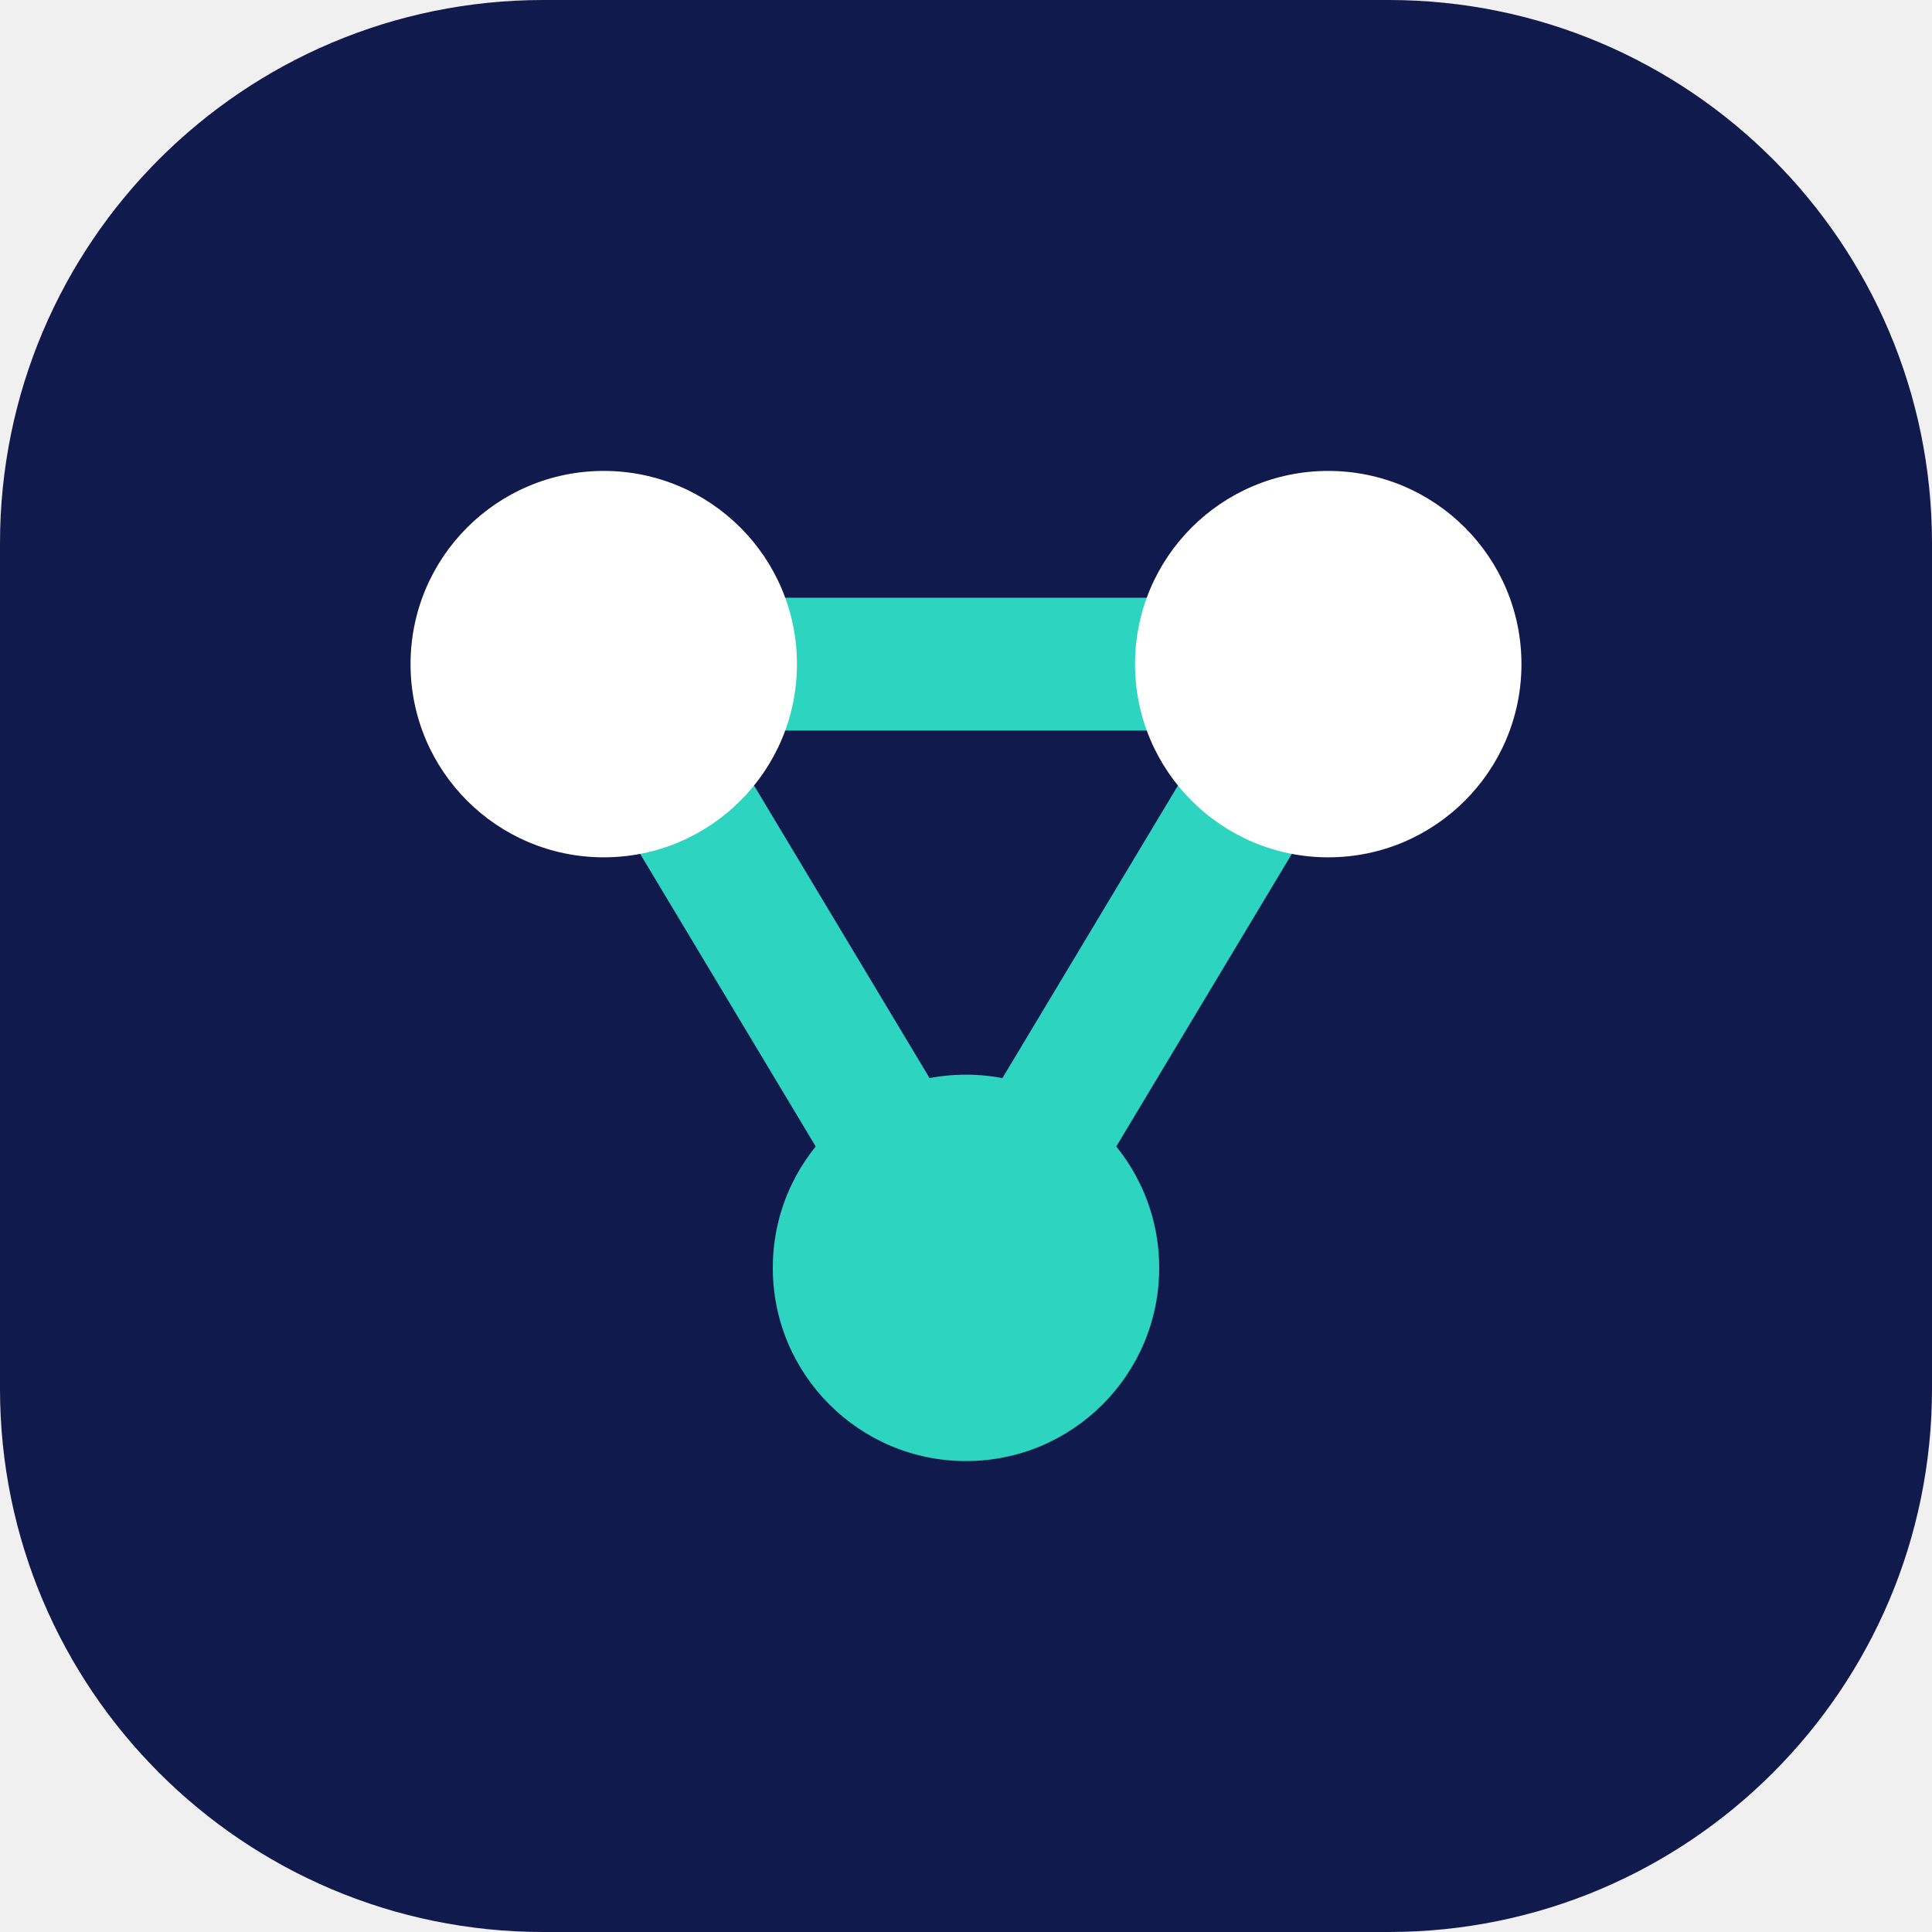
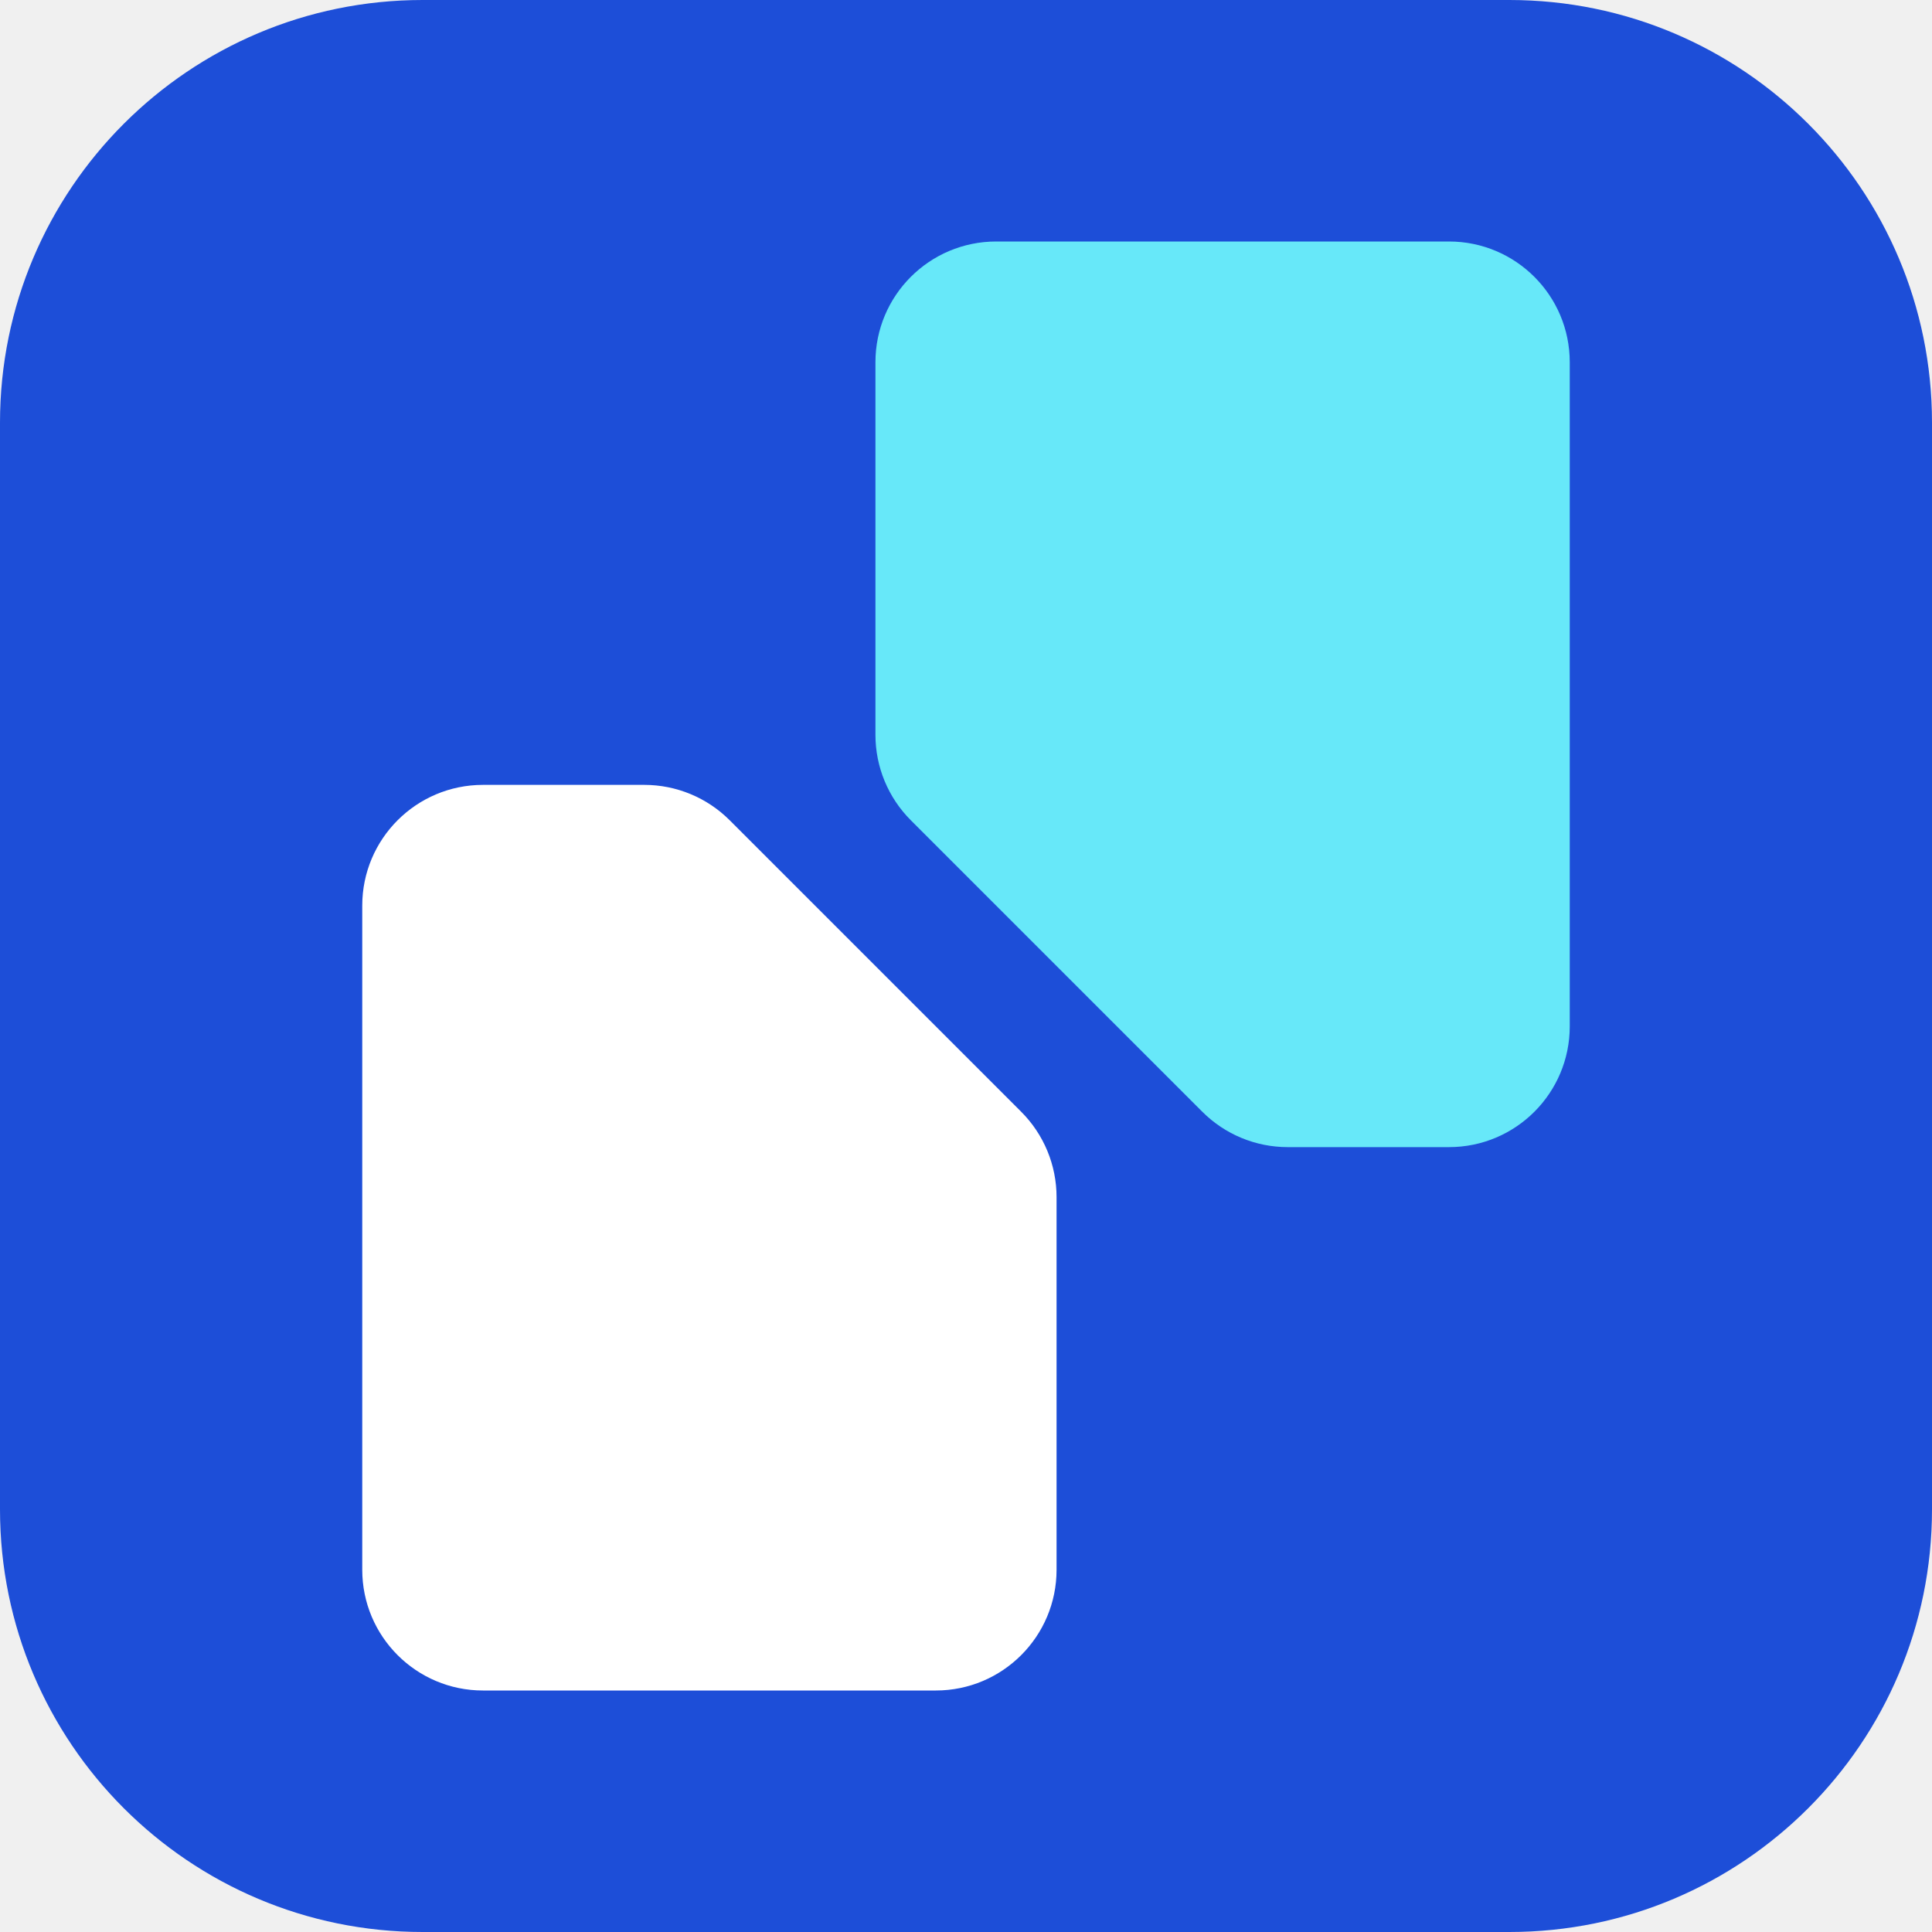
- <svg xmlns="http://www.w3.org/2000/svg" viewBox="0 0 32 32">
-   <rect width="32" height="32" rx="9" fill="#111a4d" />
-   <path d="M10 11h12M10 11l6 10M22 11l-6 10" stroke="#2dd4bf" stroke-width="2.2" stroke-linecap="round" />
-   <circle cx="10" cy="11" r="3.2" fill="#fff" />
-   <circle cx="22" cy="11" r="3.2" fill="#fff" />
-   <circle cx="16" cy="21" r="3.2" fill="#2dd4bf" />
+ <svg xmlns="http://www.w3.org/2000/svg" viewBox="0 0 64 64">
+   <rect width="64" height="64" rx="14" fill="#1d4ed8" />
+   <path fill="#ffffff" d="M16 26L21.343 26A4 4 0 0 1 24.172 27.172L33.828 36.828A4 4 0 0 1 35 39.657L35 52A4 4 0 0 1 31 56L16 56A4 4 0 0 1 12 52L12 30A4 4 0 0 1 16 26Z" />
+   <path fill="#67e8f9" d="M48 38L42.657 38A4 4 0 0 1 39.828 36.828L30.172 27.172A4 4 0 0 1 29 24.343L29 12A4 4 0 0 1 33 8L48 8A4 4 0 0 1 52 12L52 34A4 4 0 0 1 48 38Z" />
</svg>
